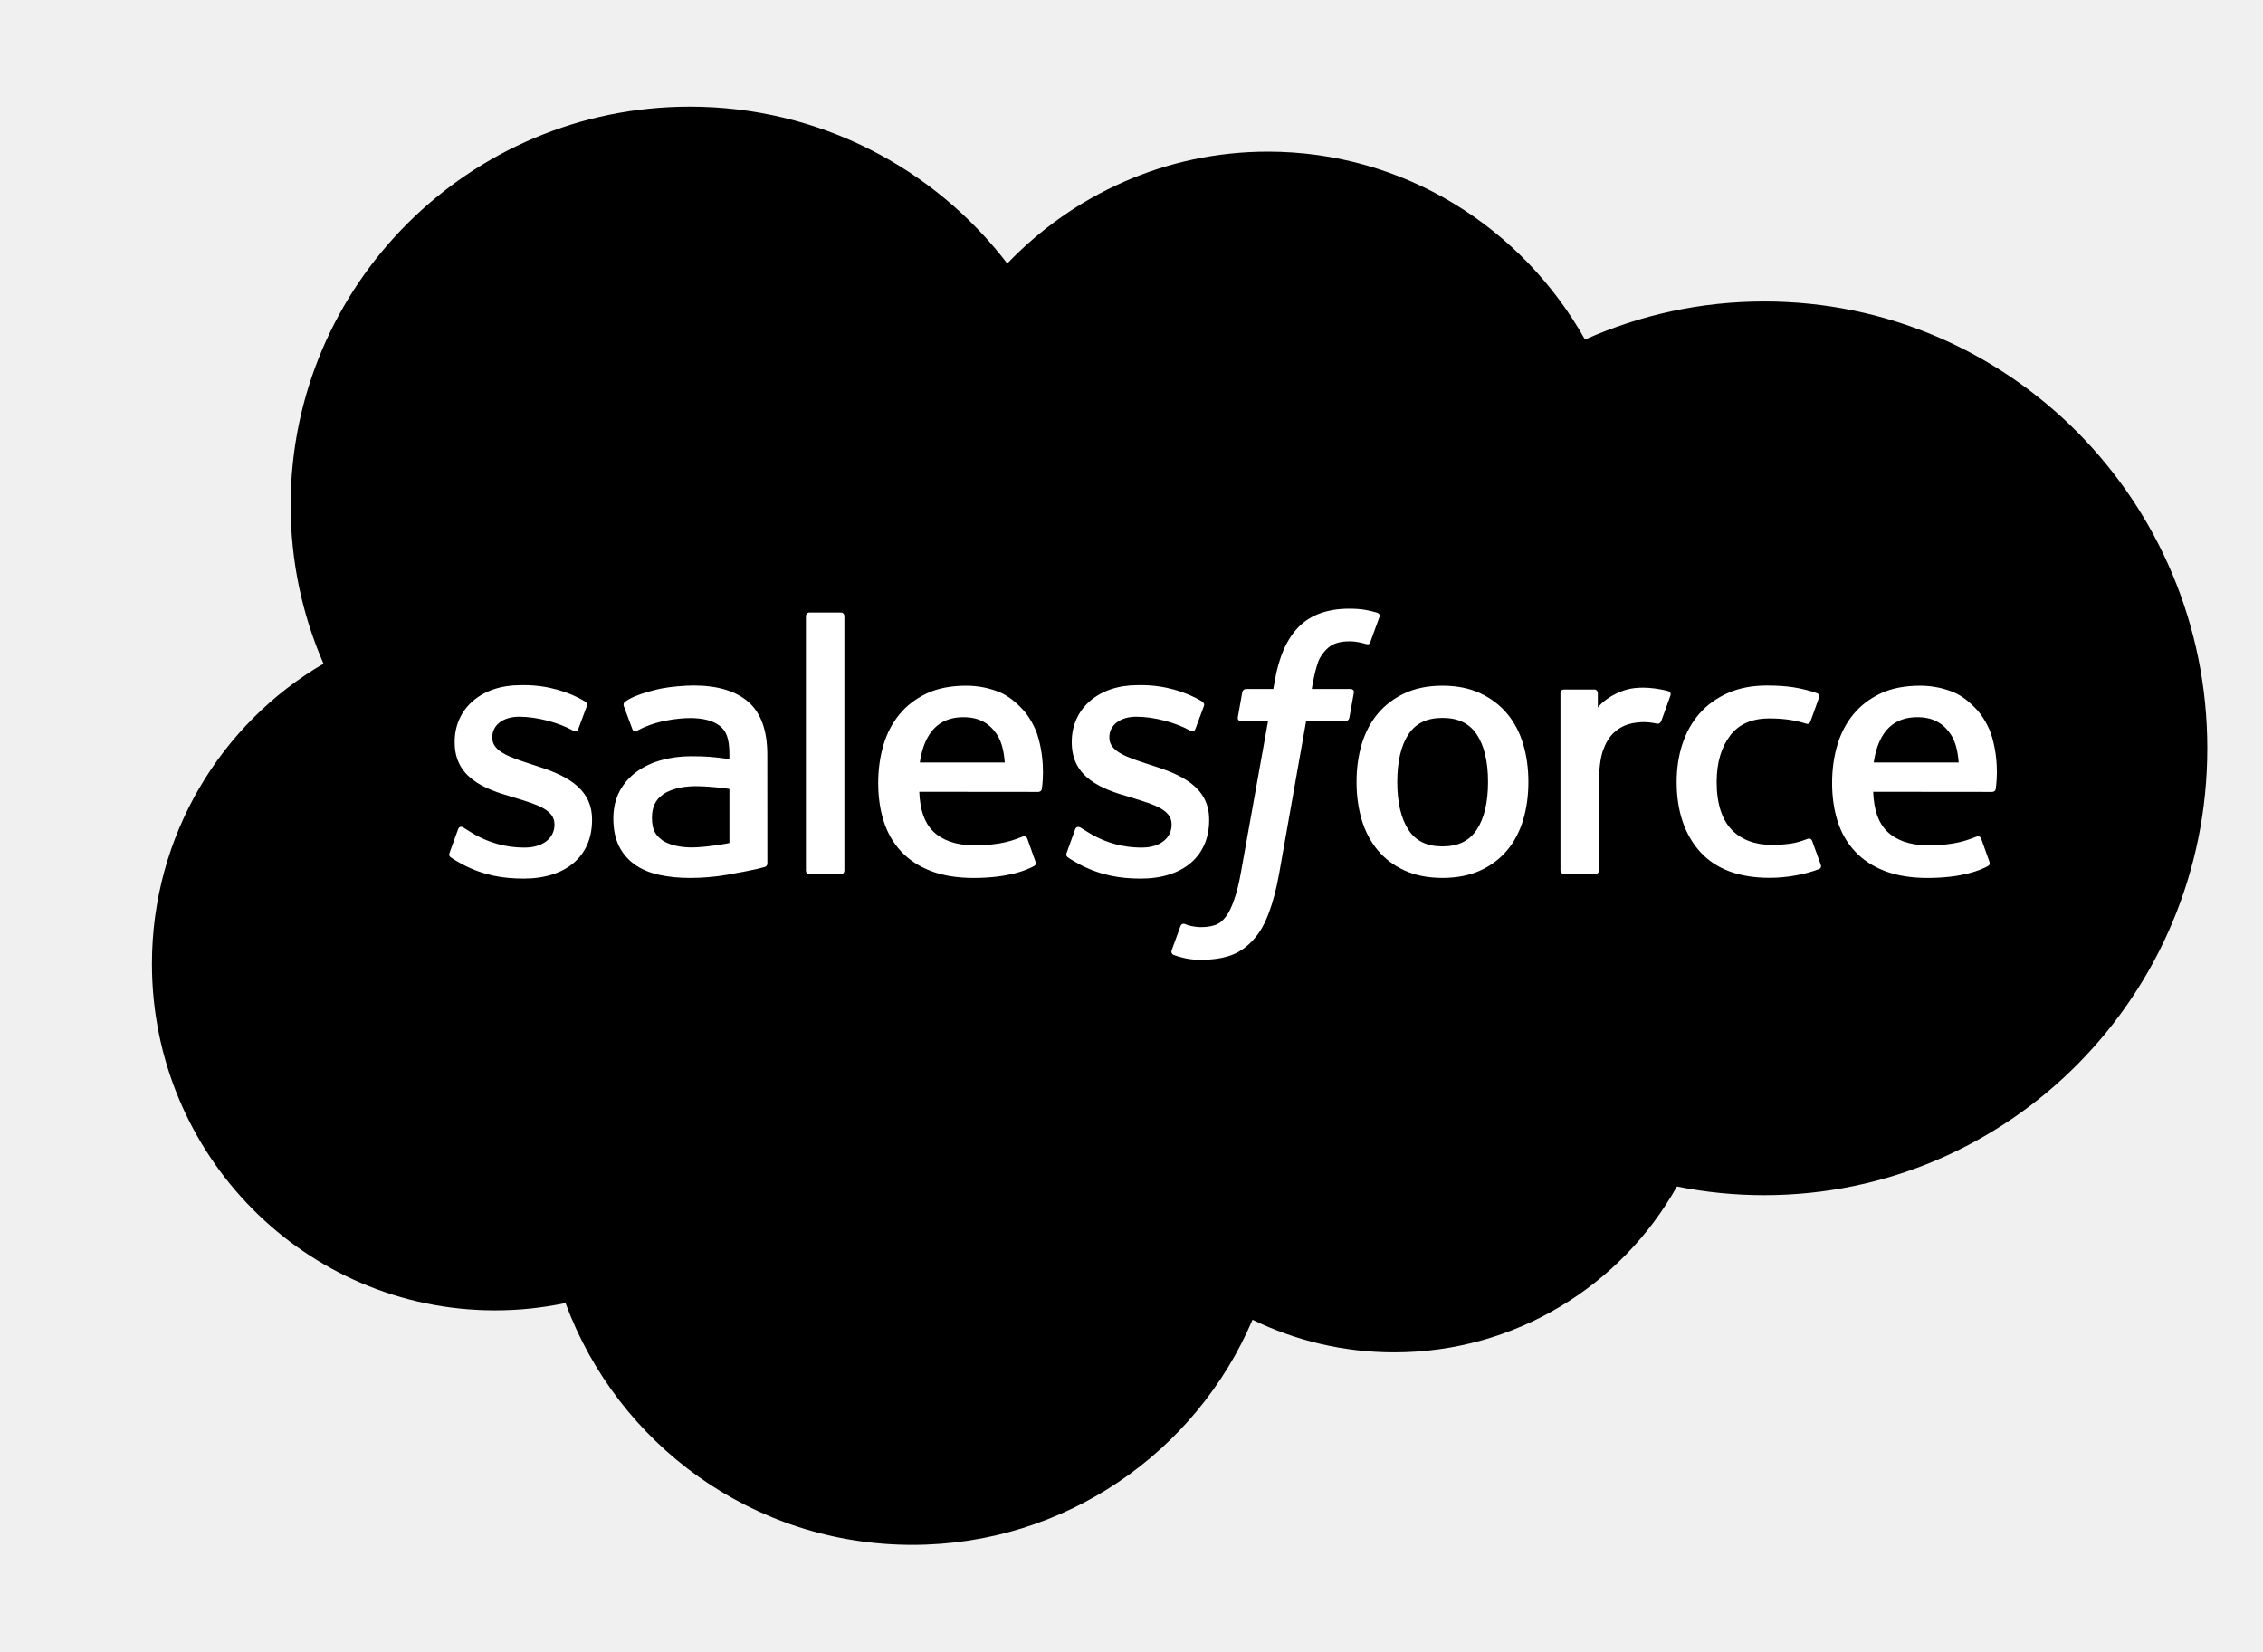
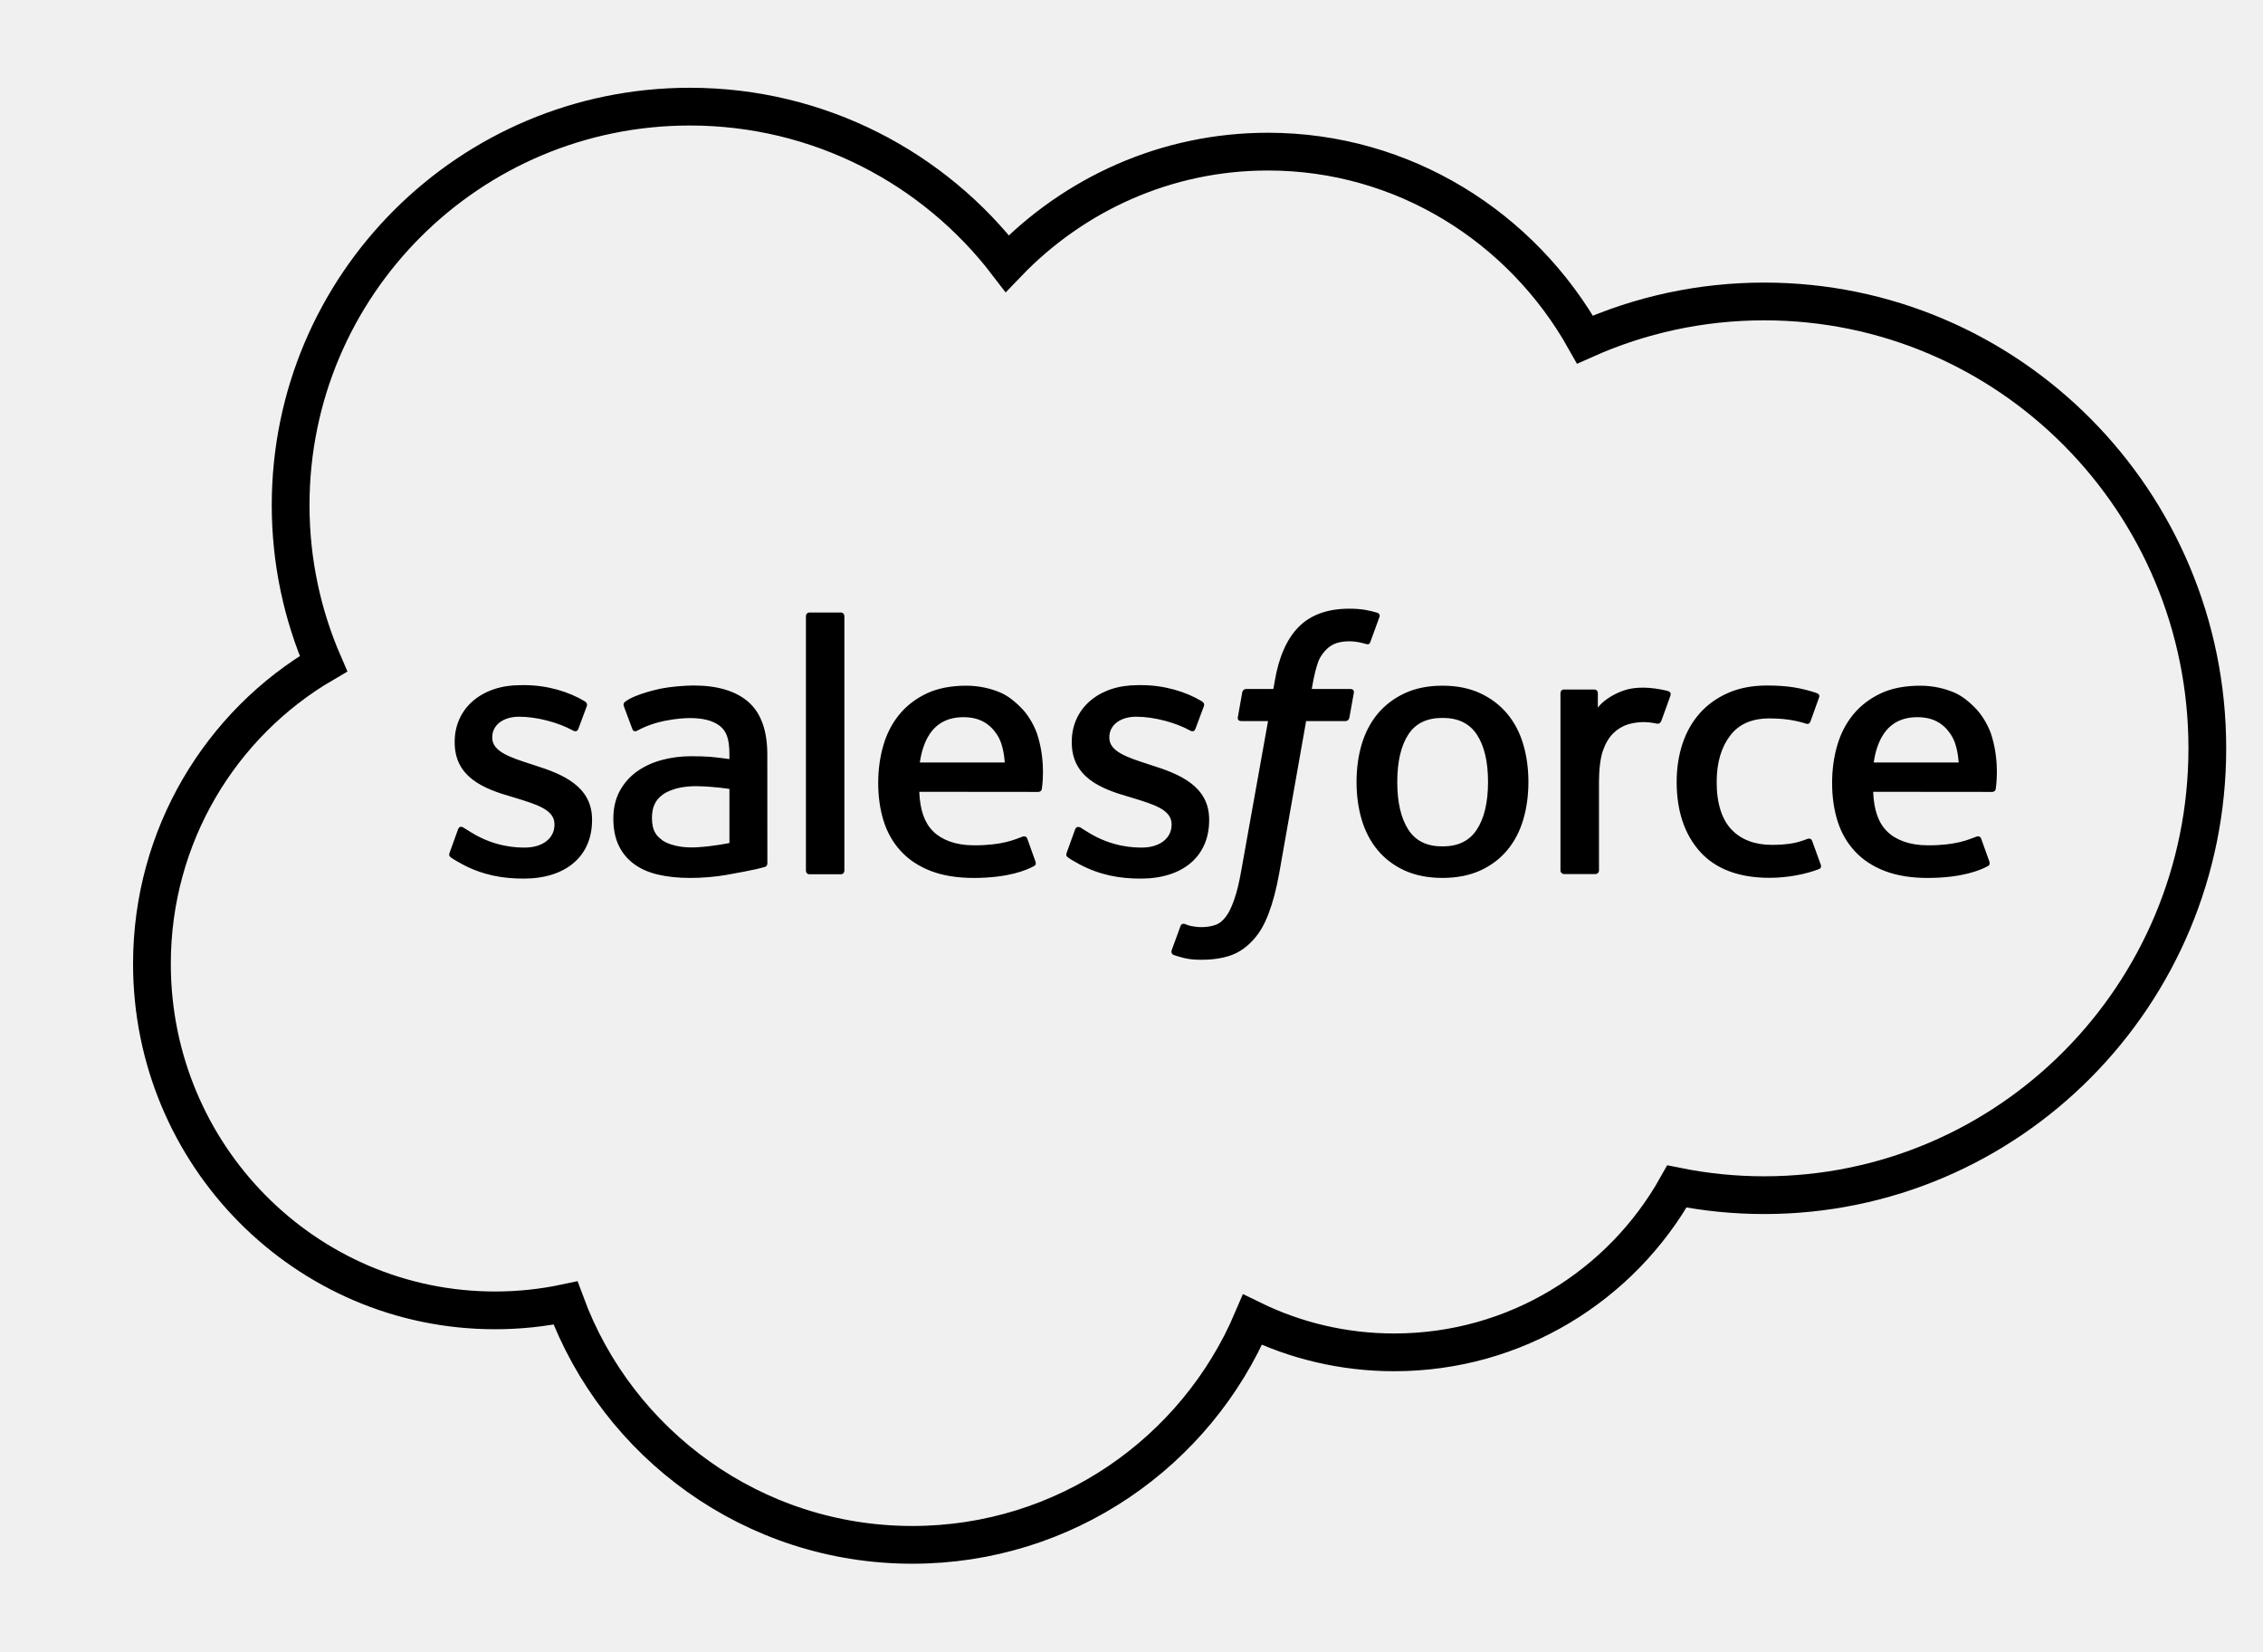
<svg xmlns="http://www.w3.org/2000/svg" width="2398" height="1750" viewBox="0 0 2398 1750" fill="none">
-   <path d="M1067.35 279.216C1137.6 206.05 1235.39 160.67 1343.54 160.67C1487.32 160.67 1612.75 240.815 1679.55 359.792C1737.6 333.865 1801.86 319.441 1869.46 319.441C2128.77 319.441 2339 531.437 2339 792.932C2339 1054.46 2128.77 1266.45 1869.46 1266.45C1838.4 1266.47 1807.42 1263.39 1776.97 1257.24C1718.15 1362.14 1606.05 1433.01 1477.39 1433.01C1423.53 1433.01 1372.58 1420.57 1327.22 1398.46C1267.59 1538.68 1128.66 1637 966.736 1637C798.112 1637 654.401 1530.34 599.238 1380.75C575.132 1385.86 550.156 1388.53 524.528 1388.53C323.761 1388.53 161 1224.15 161 1021.34C161 885.423 234.128 766.754 342.779 703.265C320.41 651.811 307.968 595.02 307.968 535.312C307.968 302.072 497.38 113 731.004 113C868.168 113 990.068 178.196 1067.35 279.216Z" fill="black" />
-   <path d="M476.492 903.388C475.127 906.949 476.989 907.693 477.423 908.311C481.516 911.282 485.675 913.421 489.862 915.803C512.071 927.565 533.042 931 554.972 931C599.639 931 627.369 907.288 627.369 869.117V868.375C627.369 833.081 596.073 820.266 566.697 811.01L562.882 809.772C540.734 802.589 521.627 796.4 521.627 781.849V781.077C521.627 768.631 532.794 759.466 550.103 759.466C569.334 759.466 592.164 765.844 606.867 773.954C606.867 773.954 611.178 776.741 612.761 772.562C613.628 770.332 621.074 750.334 621.85 748.167C622.687 745.813 621.198 744.08 619.679 743.151C602.897 732.966 579.694 726 555.687 726L551.221 726.03C510.338 726.03 481.802 750.673 481.802 785.995V786.739C481.802 823.98 513.285 836.053 542.785 844.474L547.531 845.929C569.027 852.523 587.546 858.188 587.546 873.296V874.04C587.546 887.847 575.512 898.123 556.093 898.123C548.555 898.123 524.515 897.969 498.553 881.59C495.418 879.763 493.589 878.434 491.17 876.979C489.899 876.174 486.704 874.779 485.309 878.991L476.492 903.388V903.388ZM1130.4 903.388C1129.03 906.949 1130.9 907.693 1131.33 908.311C1135.42 911.282 1139.58 913.421 1143.77 915.803C1165.98 927.565 1186.95 931 1208.88 931C1253.54 931 1281.28 907.288 1281.28 869.117V868.375C1281.28 833.081 1249.98 820.266 1220.6 811.01L1216.79 809.772C1194.64 802.589 1175.53 796.4 1175.53 781.849V781.077C1175.53 768.631 1186.7 759.466 1204.01 759.466C1223.24 759.466 1246.07 765.844 1260.77 773.954C1260.77 773.954 1265.08 776.741 1266.66 772.562C1267.53 770.332 1274.98 750.334 1275.75 748.167C1276.59 745.813 1275.1 744.08 1273.58 743.151C1256.8 732.966 1233.6 726 1209.59 726L1205.12 726.03C1164.24 726.03 1135.7 750.673 1135.7 785.995V786.739C1135.7 823.98 1167.19 836.053 1196.69 844.474L1201.43 845.929C1222.93 852.523 1241.48 858.188 1241.48 873.296V874.04C1241.48 887.847 1229.41 898.123 1209.99 898.123C1202.46 898.123 1178.42 897.969 1152.46 881.59C1149.32 879.763 1147.46 878.495 1145.11 876.979C1144.3 876.452 1140.51 874.997 1139.21 878.991L1130.4 903.388V903.388ZM1576.8 828.62C1576.8 850.197 1572.77 867.191 1564.83 879.204C1556.98 891.092 1545.1 896.881 1528.54 896.881C1511.95 896.881 1500.13 891.123 1492.4 879.204C1484.59 867.224 1480.62 850.197 1480.62 828.62C1480.62 807.075 1484.59 790.109 1492.4 778.22C1500.13 766.458 1511.95 760.73 1528.54 760.73C1545.11 760.73 1556.98 766.458 1564.86 778.22C1572.77 790.107 1576.8 807.072 1576.8 828.62V828.62ZM1614.09 788.623C1610.43 776.269 1604.72 765.372 1597.12 756.303C1589.52 747.201 1579.91 739.896 1568.49 734.571C1557.11 729.278 1543.65 726.585 1528.54 726.585C1513.4 726.585 1499.94 729.278 1488.56 734.571C1477.14 739.896 1467.53 747.204 1459.9 756.303C1452.33 765.405 1446.62 776.302 1442.93 788.623C1439.3 800.912 1437.47 814.347 1437.47 828.62C1437.47 842.892 1439.3 856.358 1442.93 868.616C1446.62 880.938 1452.3 891.836 1459.93 900.936C1467.53 910.038 1477.18 917.312 1488.56 922.481C1499.97 927.652 1513.4 930.282 1528.54 930.282C1543.65 930.282 1557.08 927.652 1568.49 922.481C1579.88 917.312 1589.52 910.036 1597.13 900.936C1604.72 891.865 1610.43 880.968 1614.09 868.616C1617.76 856.328 1619.58 842.86 1619.58 828.62C1619.58 814.38 1617.75 800.912 1614.09 788.623V788.623ZM1920.27 891.119C1919.03 887.497 1915.52 888.858 1915.52 888.858C1910.09 890.934 1904.32 892.852 1898.18 893.812C1891.95 894.769 1885.09 895.267 1877.74 895.267C1859.69 895.267 1845.36 889.911 1835.09 879.324C1824.79 868.736 1819.02 851.618 1819.08 828.461C1819.15 807.379 1824.23 791.527 1833.38 779.456C1842.47 767.446 1856.31 761.283 1874.76 761.283C1890.15 761.283 1901.88 763.047 1914.16 766.917C1914.16 766.917 1917.1 768.185 1918.5 764.348C1921.75 755.307 1924.17 748.837 1927.65 738.9C1928.64 736.083 1926.22 734.876 1925.35 734.534C1920.51 732.646 1909.1 729.583 1900.48 728.282C1892.41 727.044 1882.98 726.394 1872.5 726.394C1856.83 726.394 1842.87 729.056 1830.93 734.382C1819.02 739.675 1808.91 746.979 1800.91 756.083C1792.9 765.185 1786.82 776.08 1782.76 788.401C1778.73 800.69 1776.68 814.188 1776.68 828.461C1776.68 859.325 1785.03 884.275 1801.5 902.542C1818 920.869 1842.78 930.186 1875.11 930.186C1894.21 930.186 1913.82 926.319 1927.9 920.776C1927.9 920.776 1930.6 919.475 1929.42 916.351L1920.27 891.119V891.119ZM1985.5 807.949C1987.27 795.969 1990.59 785.999 1995.71 778.231C2003.43 766.436 2015.22 759.967 2031.79 759.967C2048.35 759.967 2059.3 766.467 2067.15 778.231C2072.36 785.999 2074.62 796.404 2075.52 807.949H1985.5ZM2111.04 781.603C2107.87 769.684 2100.03 757.641 2094.88 752.131C2086.75 743.401 2078.81 737.303 2070.93 733.897C2060.63 729.5 2048.29 726.592 2034.76 726.592C2019.01 726.592 2004.71 729.224 1993.1 734.671C1981.47 740.12 1971.7 747.552 1964.04 756.808C1956.38 766.032 1950.61 777.022 1946.95 789.497C1943.26 801.912 1941.4 815.441 1941.4 829.71C1941.4 844.23 1943.32 857.759 1947.13 869.924C1950.98 882.184 1957.12 892.987 1965.44 901.932C1973.72 910.943 1984.39 918.002 1997.17 922.921C2009.86 927.813 2025.27 930.352 2042.98 930.319C2079.43 930.195 2098.63 922.085 2106.54 917.719C2107.94 916.947 2109.27 915.585 2107.59 911.685L2099.34 888.619C2098.11 885.184 2094.6 886.452 2094.6 886.452C2085.57 889.796 2072.73 895.802 2042.8 895.741C2023.22 895.711 2008.7 889.953 1999.62 880.942C1990.28 871.718 1985.72 858.157 1984.91 839.027L2111.13 839.151C2111.13 839.151 2114.45 839.09 2114.79 835.868C2114.92 834.511 2119.14 809.992 2111.04 781.603V781.603ZM974.698 807.949C976.497 795.969 979.786 785.999 984.904 778.231C992.626 766.436 1004.41 759.967 1020.98 759.967C1037.54 759.967 1048.49 766.467 1056.37 778.231C1061.55 785.999 1063.81 796.404 1064.71 807.949H974.698V807.949ZM1100.2 781.603C1097.04 769.684 1089.22 757.641 1084.07 752.131C1075.94 743.401 1068 737.303 1060.13 733.897C1049.83 729.5 1037.48 726.592 1023.96 726.592C1008.23 726.592 993.899 729.224 982.299 734.671C970.668 740.12 960.897 747.552 953.235 756.808C945.573 766.032 939.804 777.022 936.144 789.497C932.484 801.912 930.592 815.441 930.592 829.71C930.592 844.23 932.515 857.759 936.331 869.924C940.178 882.184 946.321 892.987 954.632 901.932C962.915 910.943 973.585 918.002 986.364 922.921C999.052 927.813 1014.47 930.352 1032.18 930.319C1068.63 930.195 1087.83 922.085 1095.74 917.719C1097.13 916.947 1098.47 915.585 1096.79 911.685L1088.57 888.619C1087.3 885.184 1083.8 886.452 1083.8 886.452C1074.77 889.796 1061.96 895.802 1031.96 895.741C1012.42 895.711 997.906 889.953 988.816 880.942C979.479 871.718 974.921 858.157 974.112 839.027L1100.33 839.151C1100.33 839.151 1103.65 839.09 1103.99 835.868C1104.11 834.511 1108.33 809.992 1100.2 781.603V781.603ZM701.884 890.429C696.952 886.496 696.269 885.506 694.595 882.967C692.113 879.097 690.842 873.587 690.842 866.591C690.842 855.507 694.502 847.552 702.102 842.196C702.011 842.229 712.959 832.755 738.704 833.094C756.787 833.342 772.947 836.005 772.947 836.005V893.277H772.978C772.978 893.277 756.941 896.711 738.889 897.795C713.206 899.344 701.791 890.399 701.884 890.429V890.429ZM752.103 801.921C746.985 801.549 740.345 801.332 732.405 801.332C721.58 801.332 711.126 802.693 701.324 805.326C691.461 807.956 682.59 812.076 674.958 817.521C667.339 822.949 661.076 830.057 656.658 838.294C652.191 846.591 649.927 856.373 649.927 867.333C649.927 878.477 651.849 888.167 655.696 896.094C659.544 904.049 665.095 910.673 672.166 915.783C679.176 920.891 687.832 924.635 697.88 926.895C707.776 929.155 719.004 930.299 731.289 930.299C744.223 930.299 757.127 929.249 769.627 927.11C782.004 925.005 797.203 921.939 801.421 920.982C804.378 920.271 807.325 919.518 810.261 918.722C813.396 917.95 813.147 914.604 813.147 914.604L813.084 799.413C813.084 774.15 806.323 755.42 793.016 743.812C779.77 732.235 760.259 726.381 735.042 726.381C725.58 726.381 710.35 727.684 701.23 729.509C701.23 729.509 673.655 734.834 662.301 743.688C662.301 743.688 659.82 745.237 661.185 748.705L670.119 772.666C671.235 775.762 674.246 774.709 674.246 774.709C674.246 774.709 675.207 774.337 676.325 773.687C700.614 760.5 731.321 760.902 731.321 760.902C744.971 760.902 755.455 763.626 762.526 769.042C769.412 774.305 772.917 782.26 772.917 799.039V804.364C762.059 802.817 752.103 801.921 752.103 801.921V801.921ZM1770.09 737.016C1771.05 734.166 1769.03 732.805 1768.19 732.496C1766.06 731.66 1755.32 729.4 1747.04 728.874C1731.19 727.914 1722.38 730.577 1714.5 734.106C1706.68 737.634 1698 743.329 1693.16 749.801V734.477C1693.16 732.341 1691.64 730.638 1689.53 730.638H1657.18C1655.07 730.638 1653.55 732.339 1653.55 734.477V922.357C1653.55 924.463 1655.29 926.197 1657.4 926.197H1690.56C1691.57 926.191 1692.54 925.784 1693.26 925.064C1693.97 924.344 1694.37 923.371 1694.37 922.357V828.496C1694.37 815.896 1695.77 803.329 1698.56 795.434C1701.29 787.631 1705.01 781.379 1709.6 776.889C1714.22 772.432 1719.46 769.305 1725.2 767.541C1731.06 765.744 1737.55 765.157 1742.14 765.157C1748.75 765.157 1756.01 766.858 1756.01 766.858C1758.42 767.137 1759.79 765.651 1760.59 763.454C1762.77 757.695 1768.91 740.451 1770.09 737.016" fill="white" />
-   <path d="M1459.44 649.286C1455.4 648.044 1451.73 647.204 1446.95 646.305C1442.1 645.436 1436.33 645 1429.77 645C1406.91 645 1388.89 651.46 1376.25 664.192C1363.66 676.865 1355.12 696.151 1350.83 721.526L1349.28 730.065H1320.58C1320.58 730.065 1317.1 729.941 1316.35 733.732L1311.66 760.036C1311.32 762.522 1312.41 764.104 1315.76 764.104H1343.69L1315.36 922.247C1313.15 934.981 1310.6 945.448 1307.78 953.396C1305.01 961.225 1302.31 967.093 1298.96 971.379C1295.72 975.48 1292.68 978.522 1287.4 980.292C1283.05 981.752 1278.02 982.435 1272.52 982.435C1269.47 982.435 1265.41 981.935 1262.39 981.316C1259.41 980.724 1257.82 980.074 1255.56 979.109C1255.56 979.109 1252.3 977.87 1250.99 981.13C1249.96 983.832 1242.51 1004.3 1241.61 1006.81C1240.74 1009.33 1241.98 1011.29 1243.56 1011.88C1247.29 1013.18 1250.06 1014.05 1255.12 1015.26C1262.14 1016.91 1268.07 1017 1273.63 1017C1285.25 1017 1295.88 1015.35 1304.67 1012.19C1313.49 1008.99 1321.19 1003.43 1328.03 995.914C1335.39 987.776 1340.02 979.266 1344.43 967.621C1348.81 956.129 1352.57 941.843 1355.55 925.198L1384.04 764.104H1425.67C1425.67 764.104 1429.17 764.229 1429.89 760.409L1434.61 734.136C1434.92 731.621 1433.87 730.068 1430.48 730.068H1390.06C1390.28 729.168 1392.11 714.941 1396.74 701.559C1398.73 695.876 1402.46 691.247 1405.6 688.078C1408.71 684.973 1412.28 682.768 1416.19 681.494C1420.2 680.189 1424.77 679.569 1429.77 679.569C1433.56 679.569 1437.32 680.003 1440.14 680.593C1444.06 681.433 1445.58 681.867 1446.61 682.179C1450.74 683.421 1451.3 682.21 1452.11 680.224L1461.77 653.701C1462.76 650.838 1460.31 649.627 1459.44 649.286V649.286ZM894.757 922.59C894.757 924.702 893.236 926.411 891.123 926.411H857.604C855.491 926.411 854 924.702 854 922.59V652.889C854 650.779 855.491 649.07 857.604 649.07H891.123C893.236 649.07 894.757 650.779 894.757 652.889V922.59Z" fill="white" />
+   <path d="M1067.35 279.216C1137.6 206.05 1235.39 160.67 1343.54 160.67C1487.32 160.67 1612.75 240.815 1679.55 359.792C1737.6 333.865 1801.86 319.441 1869.46 319.441C2128.77 319.441 2339 531.437 2339 792.932C2339 1054.46 2128.77 1266.45 1869.46 1266.45C1838.4 1266.47 1807.42 1263.39 1776.97 1257.24C1718.15 1362.14 1606.05 1433.01 1477.39 1433.01C1423.53 1433.01 1372.58 1420.57 1327.22 1398.46C1267.59 1538.68 1128.66 1637 966.736 1637C798.112 1637 654.401 1530.34 599.238 1380.75C575.132 1385.86 550.156 1388.53 524.528 1388.53C323.761 1388.53 161 1224.15 161 1021.34C161 885.423 234.128 766.754 342.779 703.265C320.41 651.811 307.968 595.02 307.968 535.312C307.968 302.072 497.38 113 731.004 113C868.168 113 990.068 178.196 1067.35 279.216Z" fill="none" stroke="currentColor" stroke-width="40" />
+   <path d="M476.492 903.388C475.127 906.949 476.989 907.693 477.423 908.311C481.516 911.282 485.675 913.421 489.862 915.803C512.071 927.565 533.042 931 554.972 931C599.639 931 627.369 907.288 627.369 869.117V868.375C627.369 833.081 596.073 820.266 566.697 811.01L562.882 809.772C540.734 802.589 521.627 796.4 521.627 781.849V781.077C521.627 768.631 532.794 759.466 550.103 759.466C569.334 759.466 592.164 765.844 606.867 773.954C606.867 773.954 611.178 776.741 612.761 772.562C613.628 770.332 621.074 750.334 621.85 748.167C622.687 745.813 621.198 744.08 619.679 743.151C602.897 732.966 579.694 726 555.687 726L551.221 726.03C510.338 726.03 481.802 750.673 481.802 785.995V786.739C481.802 823.98 513.285 836.053 542.785 844.474L547.531 845.929C569.027 852.523 587.546 858.188 587.546 873.296V874.04C587.546 887.847 575.512 898.123 556.093 898.123C548.555 898.123 524.515 897.969 498.553 881.59C495.418 879.763 493.589 878.434 491.17 876.979C489.899 876.174 486.704 874.779 485.309 878.991L476.492 903.388V903.388ZM1130.4 903.388C1129.03 906.949 1130.9 907.693 1131.33 908.311C1135.42 911.282 1139.58 913.421 1143.77 915.803C1165.98 927.565 1186.95 931 1208.88 931C1253.54 931 1281.28 907.288 1281.28 869.117V868.375C1281.28 833.081 1249.98 820.266 1220.6 811.01L1216.79 809.772C1194.64 802.589 1175.53 796.4 1175.53 781.849V781.077C1175.53 768.631 1186.7 759.466 1204.01 759.466C1223.24 759.466 1246.07 765.844 1260.77 773.954C1260.77 773.954 1265.08 776.741 1266.66 772.562C1267.53 770.332 1274.98 750.334 1275.75 748.167C1276.59 745.813 1275.1 744.08 1273.58 743.151C1256.8 732.966 1233.6 726 1209.59 726L1205.12 726.03C1164.24 726.03 1135.7 750.673 1135.7 785.995V786.739C1135.7 823.98 1167.19 836.053 1196.69 844.474L1201.43 845.929C1222.93 852.523 1241.48 858.188 1241.48 873.296V874.04C1241.48 887.847 1229.41 898.123 1209.99 898.123C1202.46 898.123 1178.42 897.969 1152.46 881.59C1149.32 879.763 1147.46 878.495 1145.11 876.979C1144.3 876.452 1140.51 874.997 1139.21 878.991L1130.4 903.388V903.388ZM1576.8 828.62C1576.8 850.197 1572.77 867.191 1564.83 879.204C1556.98 891.092 1545.1 896.881 1528.54 896.881C1511.95 896.881 1500.13 891.123 1492.4 879.204C1484.59 867.224 1480.62 850.197 1480.62 828.62C1480.62 807.075 1484.59 790.109 1492.4 778.22C1500.13 766.458 1511.95 760.73 1528.54 760.73C1545.11 760.73 1556.98 766.458 1564.86 778.22C1572.77 790.107 1576.8 807.072 1576.8 828.62V828.62ZM1614.09 788.623C1610.43 776.269 1604.72 765.372 1597.12 756.303C1589.52 747.201 1579.91 739.896 1568.49 734.571C1557.11 729.278 1543.65 726.585 1528.54 726.585C1513.4 726.585 1499.94 729.278 1488.56 734.571C1477.14 739.896 1467.53 747.204 1459.9 756.303C1452.33 765.405 1446.62 776.302 1442.93 788.623C1439.3 800.912 1437.47 814.347 1437.47 828.62C1437.47 842.892 1439.3 856.358 1442.93 868.616C1446.62 880.938 1452.3 891.836 1459.93 900.936C1467.53 910.038 1477.18 917.312 1488.56 922.481C1499.97 927.652 1513.4 930.282 1528.54 930.282C1543.65 930.282 1557.08 927.652 1568.49 922.481C1579.88 917.312 1589.52 910.036 1597.13 900.936C1604.72 891.865 1610.43 880.968 1614.09 868.616C1617.76 856.328 1619.58 842.86 1619.58 828.62C1619.58 814.38 1617.75 800.912 1614.09 788.623V788.623ZM1920.27 891.119C1919.03 887.497 1915.52 888.858 1915.52 888.858C1910.09 890.934 1904.32 892.852 1898.18 893.812C1891.95 894.769 1885.09 895.267 1877.74 895.267C1859.69 895.267 1845.36 889.911 1835.09 879.324C1824.79 868.736 1819.02 851.618 1819.08 828.461C1819.15 807.379 1824.23 791.527 1833.38 779.456C1842.47 767.446 1856.31 761.283 1874.76 761.283C1890.15 761.283 1901.88 763.047 1914.16 766.917C1914.16 766.917 1917.1 768.185 1918.5 764.348C1921.75 755.307 1924.17 748.837 1927.65 738.9C1928.64 736.083 1926.22 734.876 1925.35 734.534C1920.51 732.646 1909.1 729.583 1900.48 728.282C1892.41 727.044 1882.98 726.394 1872.5 726.394C1856.83 726.394 1842.87 729.056 1830.93 734.382C1819.02 739.675 1808.91 746.979 1800.91 756.083C1792.9 765.185 1786.82 776.08 1782.76 788.401C1778.73 800.69 1776.68 814.188 1776.68 828.461C1776.68 859.325 1785.03 884.275 1801.5 902.542C1818 920.869 1842.78 930.186 1875.11 930.186C1894.21 930.186 1913.82 926.319 1927.9 920.776C1927.9 920.776 1930.6 919.475 1929.42 916.351L1920.27 891.119V891.119ZM1985.5 807.949C1987.27 795.969 1990.59 785.999 1995.71 778.231C2003.43 766.436 2015.22 759.967 2031.79 759.967C2048.35 759.967 2059.3 766.467 2067.15 778.231C2072.36 785.999 2074.62 796.404 2075.52 807.949H1985.5ZM2111.04 781.603C2107.87 769.684 2100.03 757.641 2094.88 752.131C2086.75 743.401 2078.81 737.303 2070.93 733.897C2060.63 729.5 2048.29 726.592 2034.76 726.592C2019.01 726.592 2004.71 729.224 1993.1 734.671C1981.47 740.12 1971.7 747.552 1964.04 756.808C1956.38 766.032 1950.61 777.022 1946.95 789.497C1943.26 801.912 1941.4 815.441 1941.4 829.71C1941.4 844.23 1943.32 857.759 1947.13 869.924C1950.98 882.184 1957.12 892.987 1965.44 901.932C1973.72 910.943 1984.39 918.002 1997.17 922.921C2009.86 927.813 2025.27 930.352 2042.98 930.319C2079.43 930.195 2098.63 922.085 2106.54 917.719C2107.94 916.947 2109.27 915.585 2107.59 911.685L2099.34 888.619C2098.11 885.184 2094.6 886.452 2094.6 886.452C2085.57 889.796 2072.73 895.802 2042.8 895.741C2023.22 895.711 2008.7 889.953 1999.62 880.942C1990.28 871.718 1985.72 858.157 1984.91 839.027L2111.13 839.151C2111.13 839.151 2114.45 839.09 2114.79 835.868C2114.92 834.511 2119.14 809.992 2111.04 781.603V781.603ZM974.698 807.949C976.497 795.969 979.786 785.999 984.904 778.231C992.626 766.436 1004.41 759.967 1020.98 759.967C1037.54 759.967 1048.49 766.467 1056.37 778.231C1061.55 785.999 1063.81 796.404 1064.71 807.949H974.698V807.949ZM1100.2 781.603C1097.04 769.684 1089.22 757.641 1084.07 752.131C1075.94 743.401 1068 737.303 1060.13 733.897C1049.83 729.5 1037.48 726.592 1023.96 726.592C1008.23 726.592 993.899 729.224 982.299 734.671C970.668 740.12 960.897 747.552 953.235 756.808C945.573 766.032 939.804 777.022 936.144 789.497C932.484 801.912 930.592 815.441 930.592 829.71C930.592 844.23 932.515 857.759 936.331 869.924C940.178 882.184 946.321 892.987 954.632 901.932C962.915 910.943 973.585 918.002 986.364 922.921C999.052 927.813 1014.47 930.352 1032.18 930.319C1068.63 930.195 1087.83 922.085 1095.74 917.719C1097.13 916.947 1098.47 915.585 1096.79 911.685L1088.57 888.619C1087.3 885.184 1083.8 886.452 1083.8 886.452C1074.77 889.796 1061.96 895.802 1031.96 895.741C1012.42 895.711 997.906 889.953 988.816 880.942C979.479 871.718 974.921 858.157 974.112 839.027L1100.33 839.151C1100.33 839.151 1103.65 839.09 1103.99 835.868C1104.11 834.511 1108.33 809.992 1100.2 781.603V781.603ZM701.884 890.429C696.952 886.496 696.269 885.506 694.595 882.967C692.113 879.097 690.842 873.587 690.842 866.591C690.842 855.507 694.502 847.552 702.102 842.196C702.011 842.229 712.959 832.755 738.704 833.094C756.787 833.342 772.947 836.005 772.947 836.005V893.277H772.978C772.978 893.277 756.941 896.711 738.889 897.795C713.206 899.344 701.791 890.399 701.884 890.429V890.429ZM752.103 801.921C746.985 801.549 740.345 801.332 732.405 801.332C721.58 801.332 711.126 802.693 701.324 805.326C691.461 807.956 682.59 812.076 674.958 817.521C667.339 822.949 661.076 830.057 656.658 838.294C652.191 846.591 649.927 856.373 649.927 867.333C649.927 878.477 651.849 888.167 655.696 896.094C659.544 904.049 665.095 910.673 672.166 915.783C679.176 920.891 687.832 924.635 697.88 926.895C707.776 929.155 719.004 930.299 731.289 930.299C744.223 930.299 757.127 929.249 769.627 927.11C782.004 925.005 797.203 921.939 801.421 920.982C804.378 920.271 807.325 919.518 810.261 918.722C813.396 917.95 813.147 914.604 813.147 914.604L813.084 799.413C813.084 774.15 806.323 755.42 793.016 743.812C779.77 732.235 760.259 726.381 735.042 726.381C725.58 726.381 710.35 727.684 701.23 729.509C701.23 729.509 673.655 734.834 662.301 743.688C662.301 743.688 659.82 745.237 661.185 748.705L670.119 772.666C671.235 775.762 674.246 774.709 674.246 774.709C674.246 774.709 675.207 774.337 676.325 773.687C700.614 760.5 731.321 760.902 731.321 760.902C744.971 760.902 755.455 763.626 762.526 769.042C769.412 774.305 772.917 782.26 772.917 799.039V804.364C762.059 802.817 752.103 801.921 752.103 801.921V801.921ZM1770.09 737.016C1771.05 734.166 1769.03 732.805 1768.19 732.496C1766.06 731.66 1755.32 729.4 1747.04 728.874C1731.19 727.914 1722.38 730.577 1714.5 734.106C1706.68 737.634 1698 743.329 1693.16 749.801V734.477C1693.16 732.341 1691.64 730.638 1689.53 730.638H1657.18C1655.07 730.638 1653.55 732.339 1653.55 734.477V922.357C1653.55 924.463 1655.29 926.197 1657.4 926.197H1690.56C1691.57 926.191 1692.54 925.784 1693.26 925.064C1693.97 924.344 1694.37 923.371 1694.37 922.357V828.496C1694.37 815.896 1695.77 803.329 1698.56 795.434C1701.29 787.631 1705.01 781.379 1709.6 776.889C1714.22 772.432 1719.46 769.305 1725.2 767.541C1731.06 765.744 1737.55 765.157 1742.14 765.157C1748.75 765.157 1756.01 766.858 1756.01 766.858C1758.42 767.137 1759.79 765.651 1760.59 763.454C1762.77 757.695 1768.91 740.451 1770.09 737.016" fill="currentColor" />
+   <path d="M1459.44 649.286C1455.4 648.044 1451.73 647.204 1446.95 646.305C1442.1 645.436 1436.33 645 1429.77 645C1406.91 645 1388.89 651.46 1376.25 664.192C1363.66 676.865 1355.12 696.151 1350.83 721.526L1349.28 730.065H1320.58C1320.58 730.065 1317.1 729.941 1316.35 733.732L1311.66 760.036C1311.32 762.522 1312.41 764.104 1315.76 764.104H1343.69L1315.36 922.247C1313.15 934.981 1310.6 945.448 1307.78 953.396C1305.01 961.225 1302.31 967.093 1298.96 971.379C1295.72 975.48 1292.68 978.522 1287.4 980.292C1283.05 981.752 1278.02 982.435 1272.52 982.435C1269.47 982.435 1265.41 981.935 1262.39 981.316C1259.41 980.724 1257.82 980.074 1255.56 979.109C1255.56 979.109 1252.3 977.87 1250.99 981.13C1249.96 983.832 1242.51 1004.3 1241.61 1006.81C1240.74 1009.33 1241.98 1011.29 1243.56 1011.88C1247.29 1013.18 1250.06 1014.05 1255.12 1015.26C1262.14 1016.91 1268.07 1017 1273.63 1017C1285.25 1017 1295.88 1015.35 1304.67 1012.19C1313.49 1008.99 1321.19 1003.43 1328.03 995.914C1335.39 987.776 1340.02 979.266 1344.43 967.621C1348.81 956.129 1352.57 941.843 1355.55 925.198L1384.04 764.104H1425.67C1425.67 764.104 1429.17 764.229 1429.89 760.409L1434.61 734.136C1434.92 731.621 1433.87 730.068 1430.48 730.068H1390.06C1390.28 729.168 1392.11 714.941 1396.74 701.559C1398.73 695.876 1402.46 691.247 1405.6 688.078C1408.71 684.973 1412.28 682.768 1416.19 681.494C1420.2 680.189 1424.77 679.569 1429.77 679.569C1433.56 679.569 1437.32 680.003 1440.14 680.593C1444.06 681.433 1445.58 681.867 1446.61 682.179C1450.74 683.421 1451.3 682.21 1452.11 680.224L1461.77 653.701C1462.76 650.838 1460.31 649.627 1459.44 649.286V649.286ZM894.757 922.59C894.757 924.702 893.236 926.411 891.123 926.411H857.604C855.491 926.411 854 924.702 854 922.59V652.889C854 650.779 855.491 649.07 857.604 649.07H891.123C893.236 649.07 894.757 650.779 894.757 652.889V922.59Z" fill="currentColor" />
</svg>
